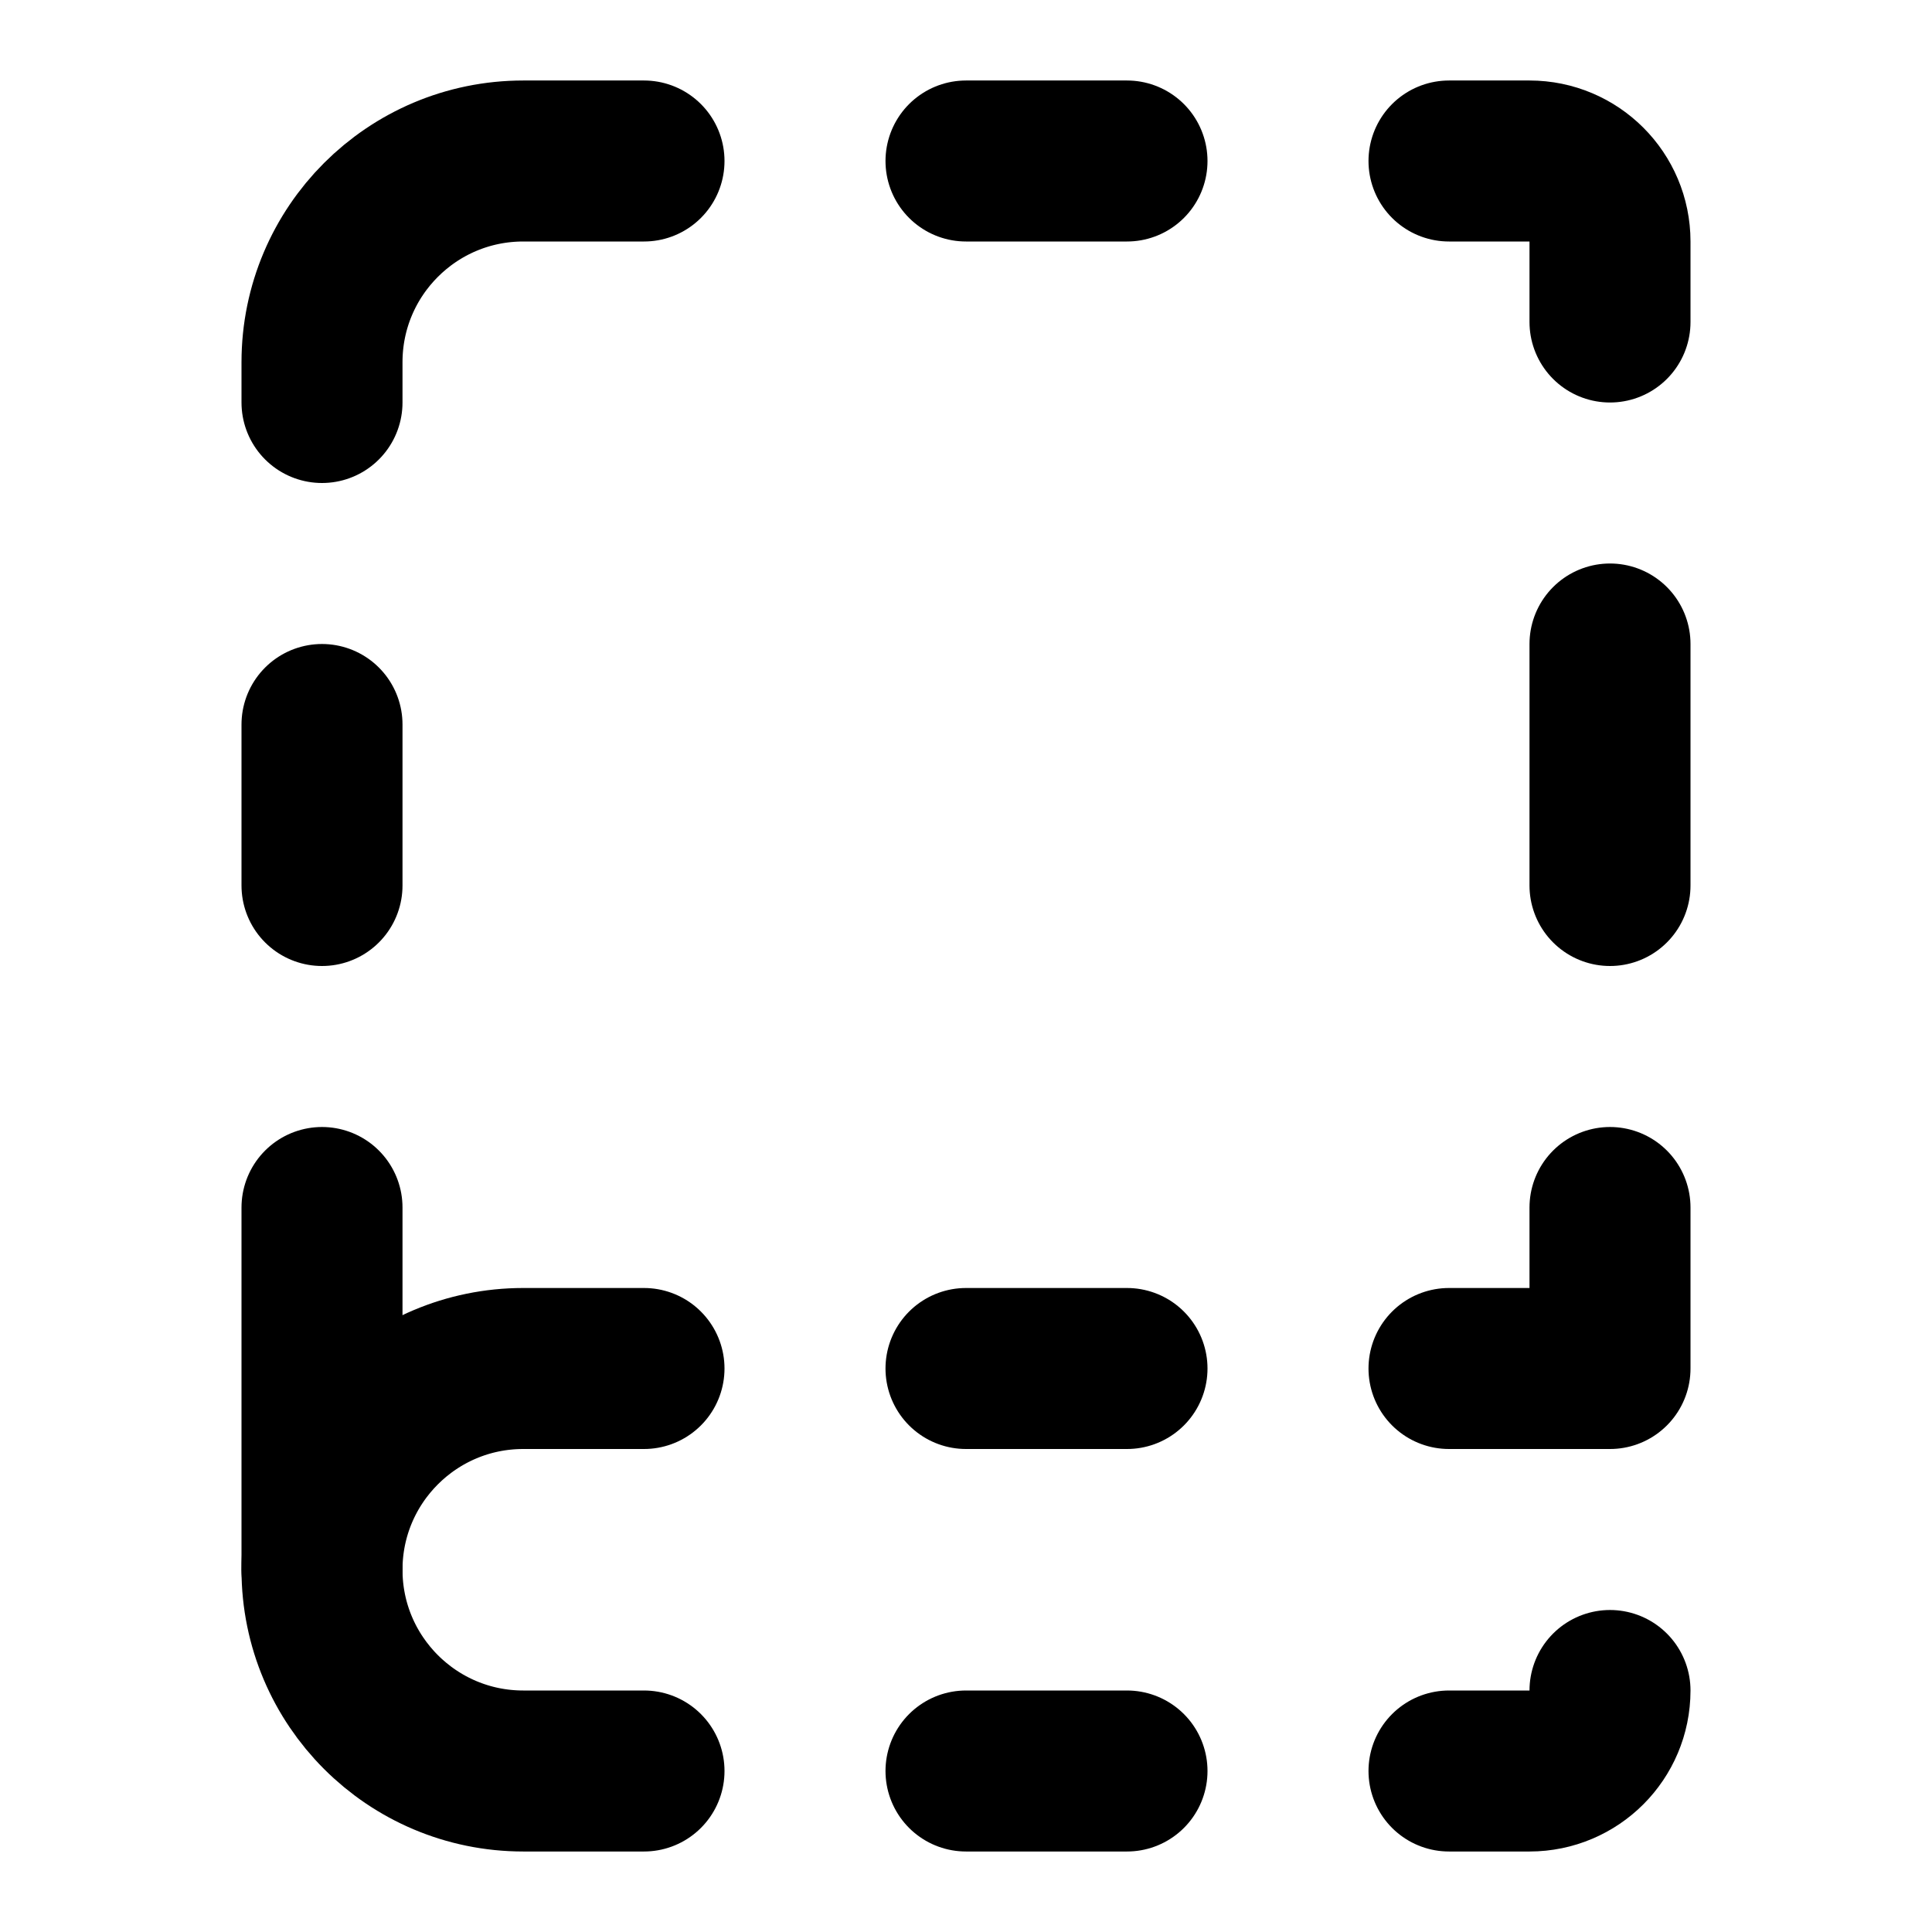
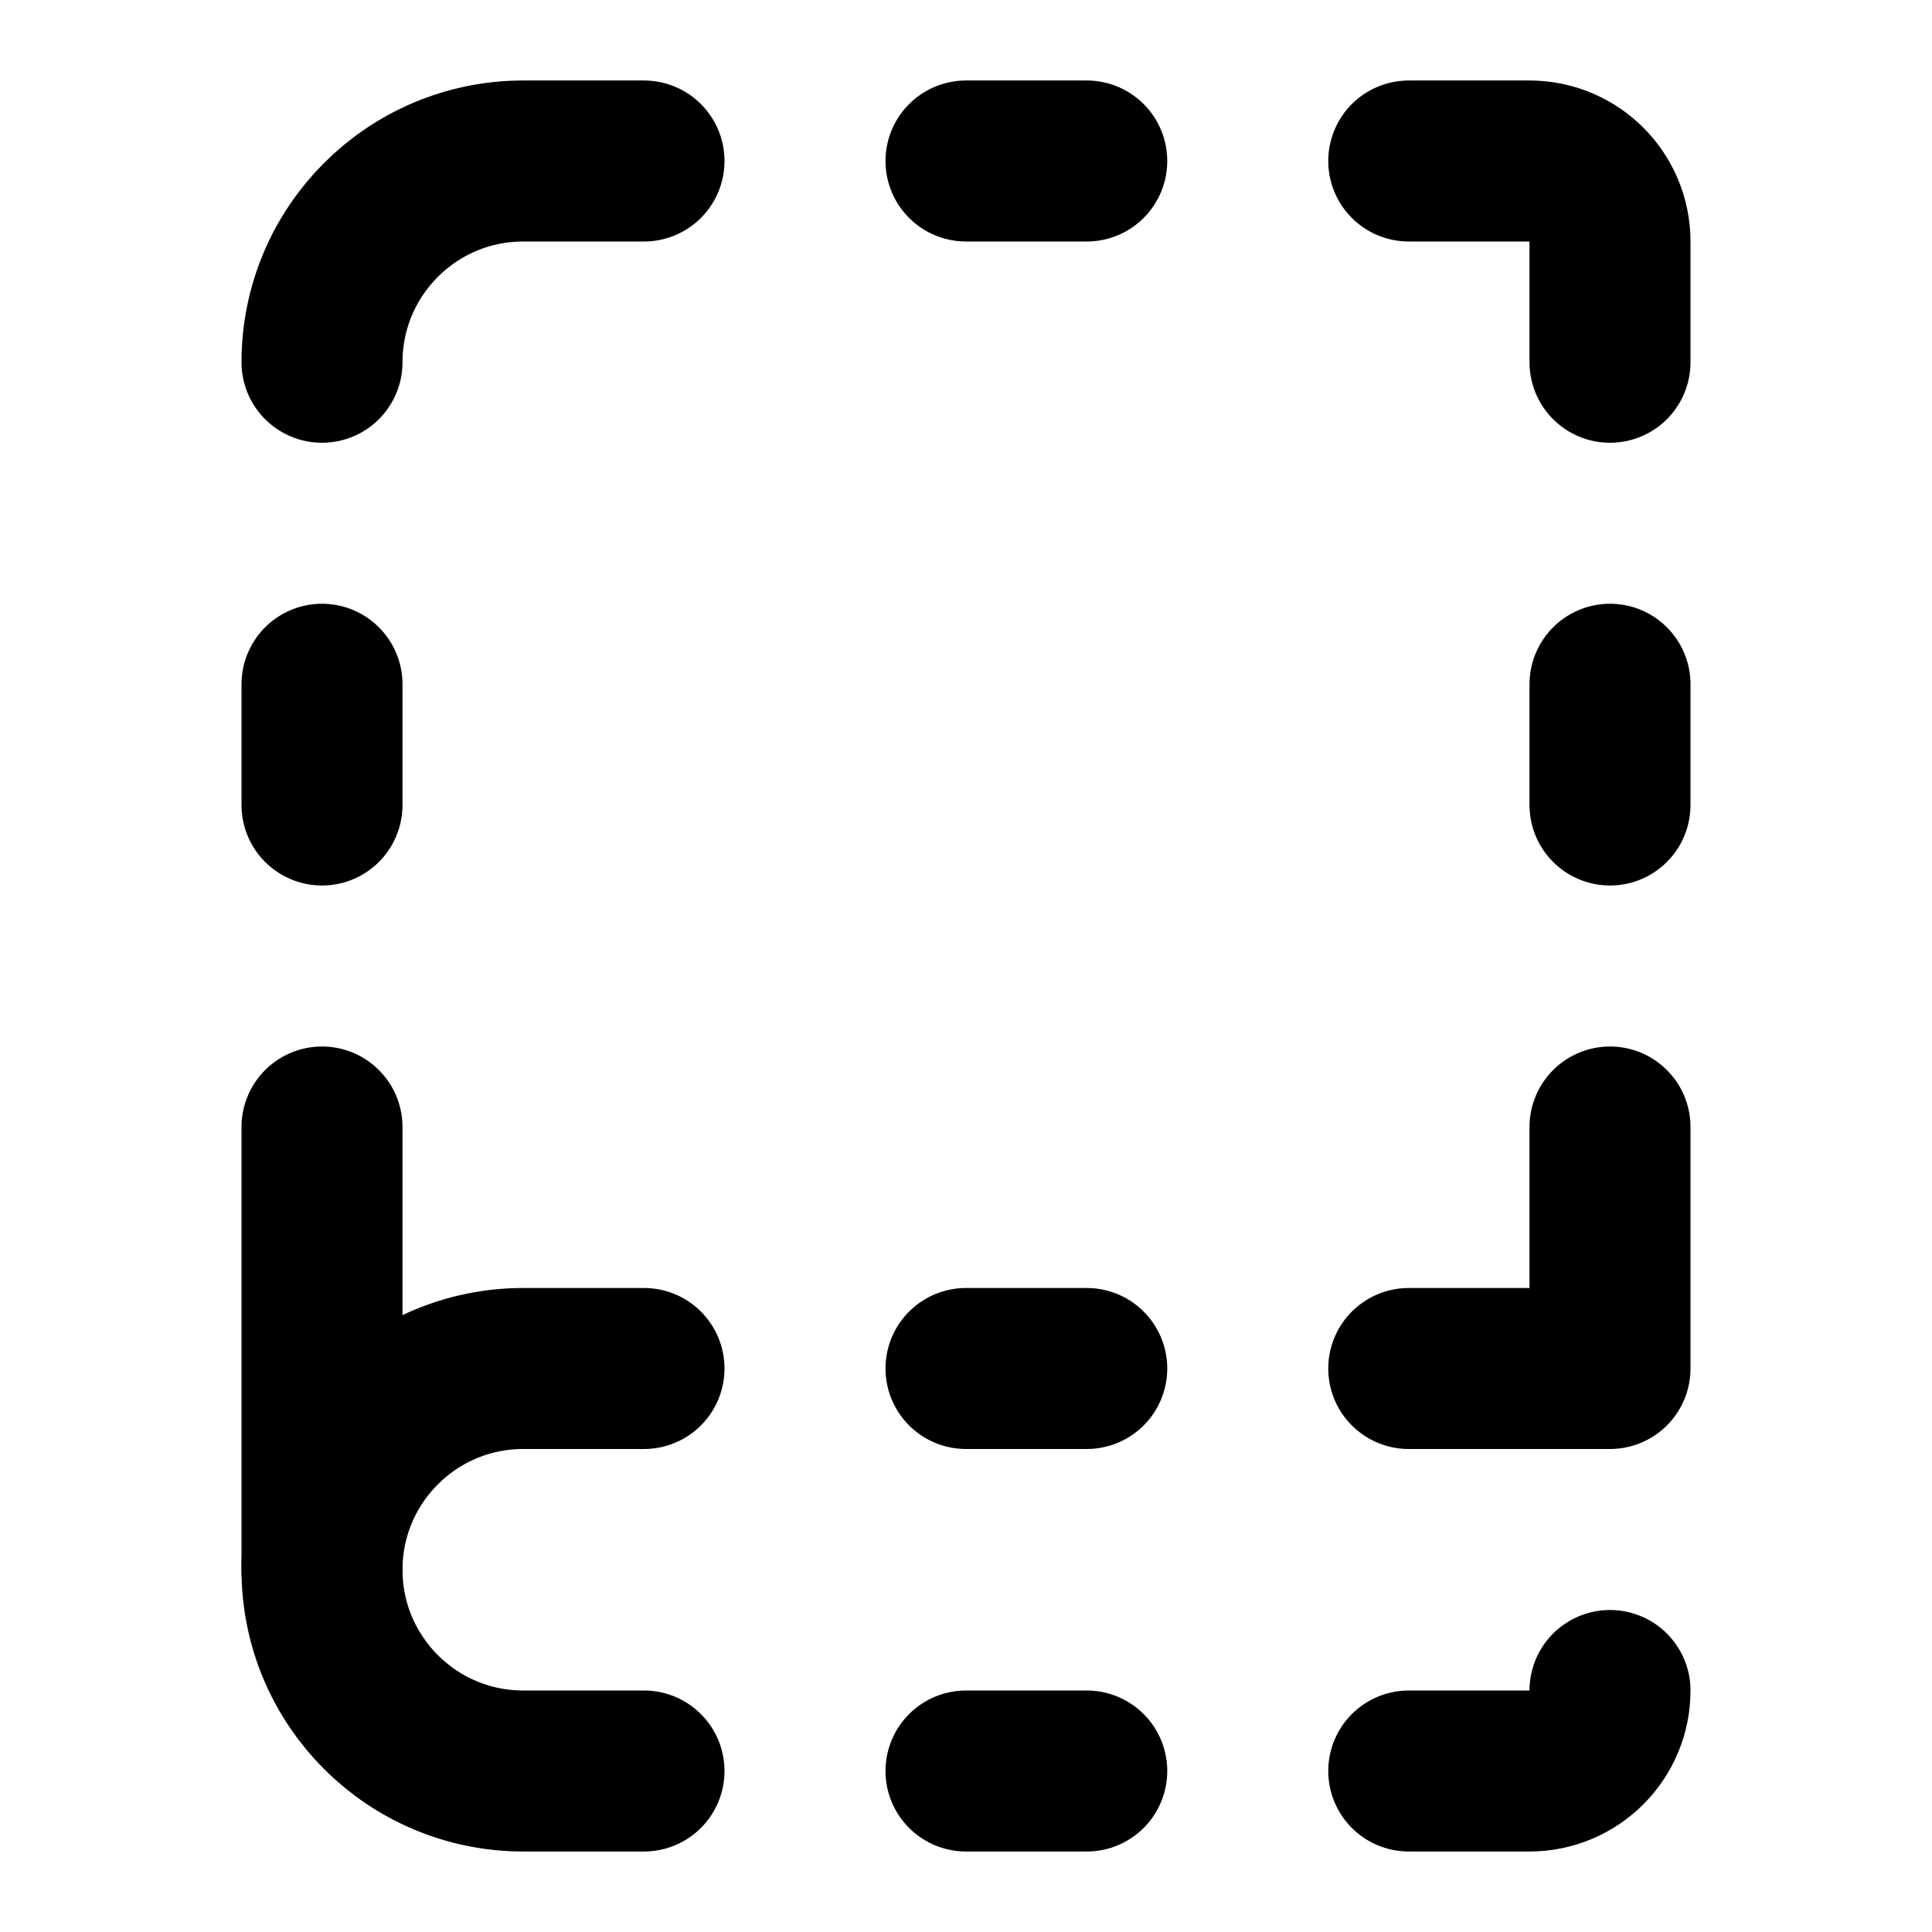
<svg xmlns="http://www.w3.org/2000/svg" viewBox="0 0 24 24" fill="none" stroke="currentColor" stroke-width="2" stroke-linecap="round" stroke-linejoin="round">
-   <path d="M12 17h2" />
-   <path d="M12 22h2" />
-   <path d="M12 2h2" />
-   <path d="M18 22h1a1 1 0 0 0 1-1" />
-   <path d="M18 2h1a1 1 0 0 1 1 1v1" />
-   <path d="M20 15v2h-2" />
-   <path d="M20 8v3" />
-   <path d="M4 11V9" />
-   <path d="M4 19.5V15" />
-   <path d="M4 5v-.5A2.5 2.5 0 0 1 6.5 2H8" />
+   <path d="M12 17h1.5" />
+   <path d="M12 22h1.5" />
+   <path d="M12 2h1.5" />
+   <path d="M17.5 22H19a1 1 0 0 0 1-1" />
+   <path d="M17.5 2H19a1 1 0 0 1 1 1v1.5" />
+   <path d="M20 14v3h-2.5" />
+   <path d="M20 8.5V10" />
+   <path d="M4 10V8.5" />
+   <path d="M4 19.5V14" />
+   <path d="M4 4.5A2.5 2.5 0 0 1 6.5 2H8" />
  <path d="M8 22H6.5a1 1 0 0 1 0-5H8" />
</svg>
